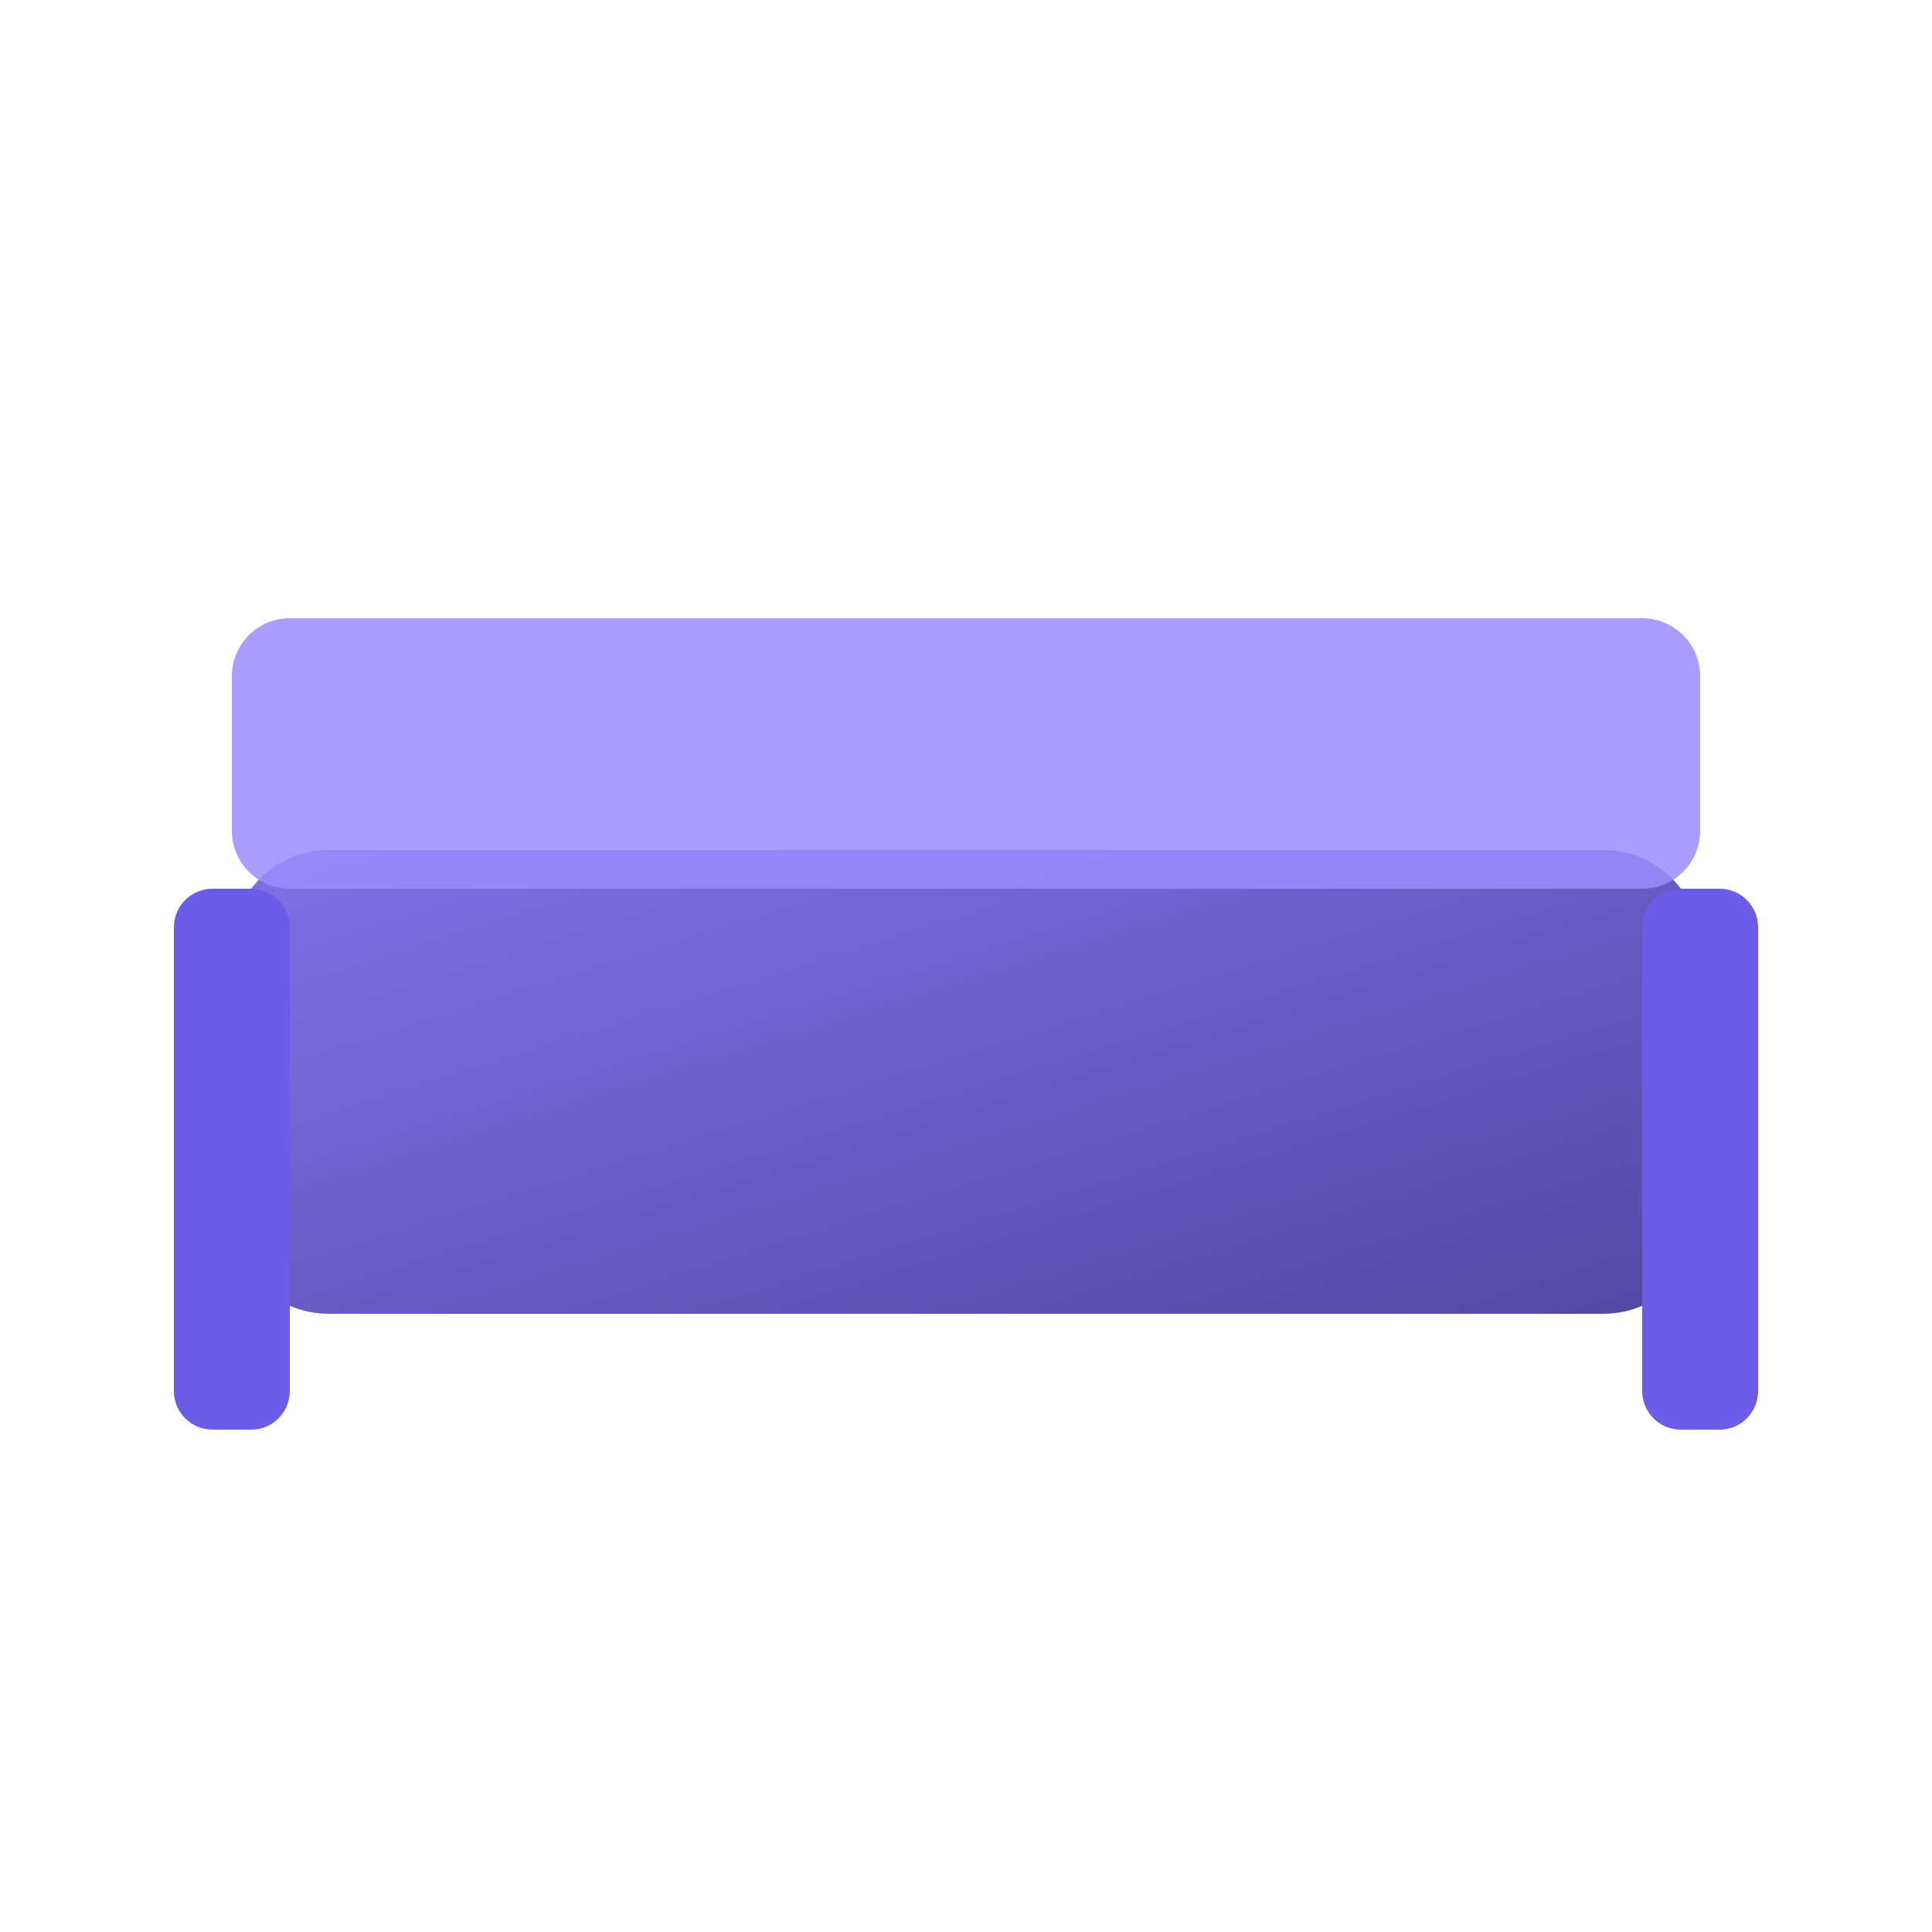
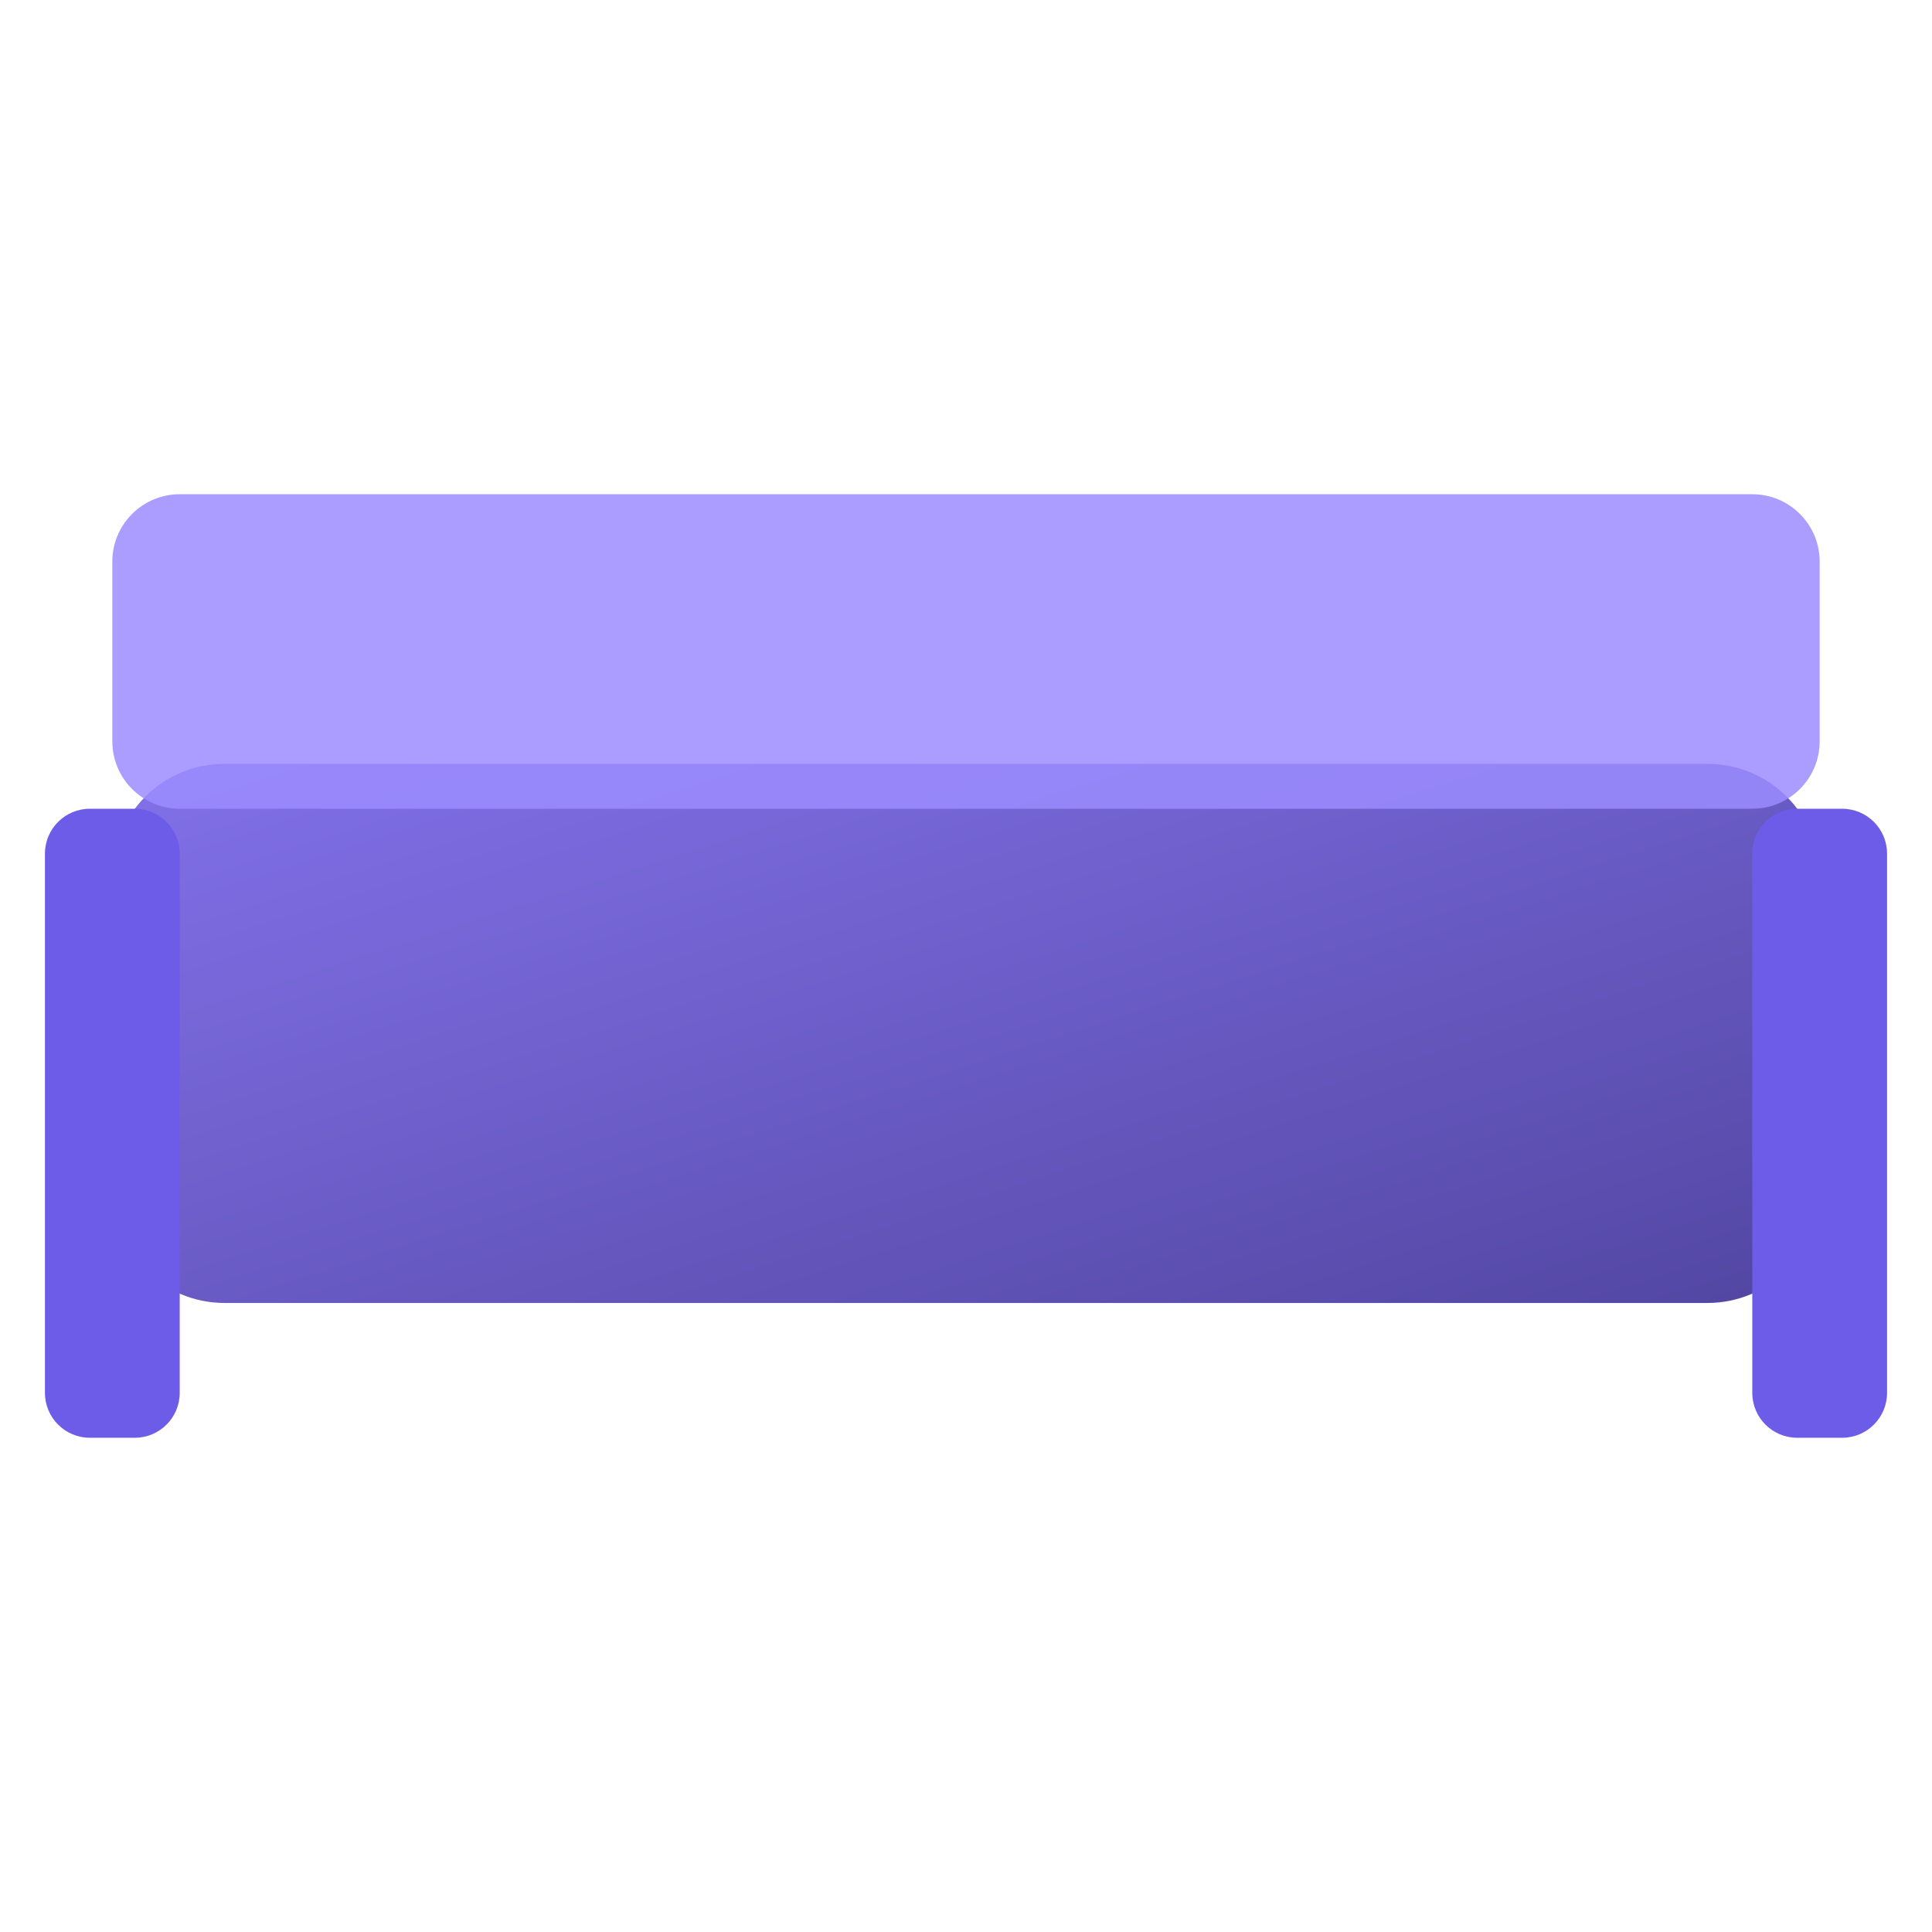
- <svg xmlns="http://www.w3.org/2000/svg" viewBox="0 0 200 200" width="200" height="200">
+ <svg xmlns="http://www.w3.org/2000/svg" viewBox="14 60 172 92" width="200" height="200">
  <defs>
    <linearGradient id="g" x1="0%" y1="0%" x2="100%" y2="100%">
      <stop offset="0%" style="stop-color:#7c6ae8" />
      <stop offset="100%" style="stop-color:#4a3d9e" />
    </linearGradient>
  </defs>
  <rect x="24" y="88" width="152" height="48" rx="10" fill="url(#g)" opacity="0.95" />
  <rect x="24" y="64" width="152" height="28" rx="6" fill="#9b8cff" opacity="0.85" />
  <rect x="18" y="92" width="12" height="56" rx="4" fill="#6d5ce8" />
  <rect x="170" y="92" width="12" height="56" rx="4" fill="#6d5ce8" />
</svg>
